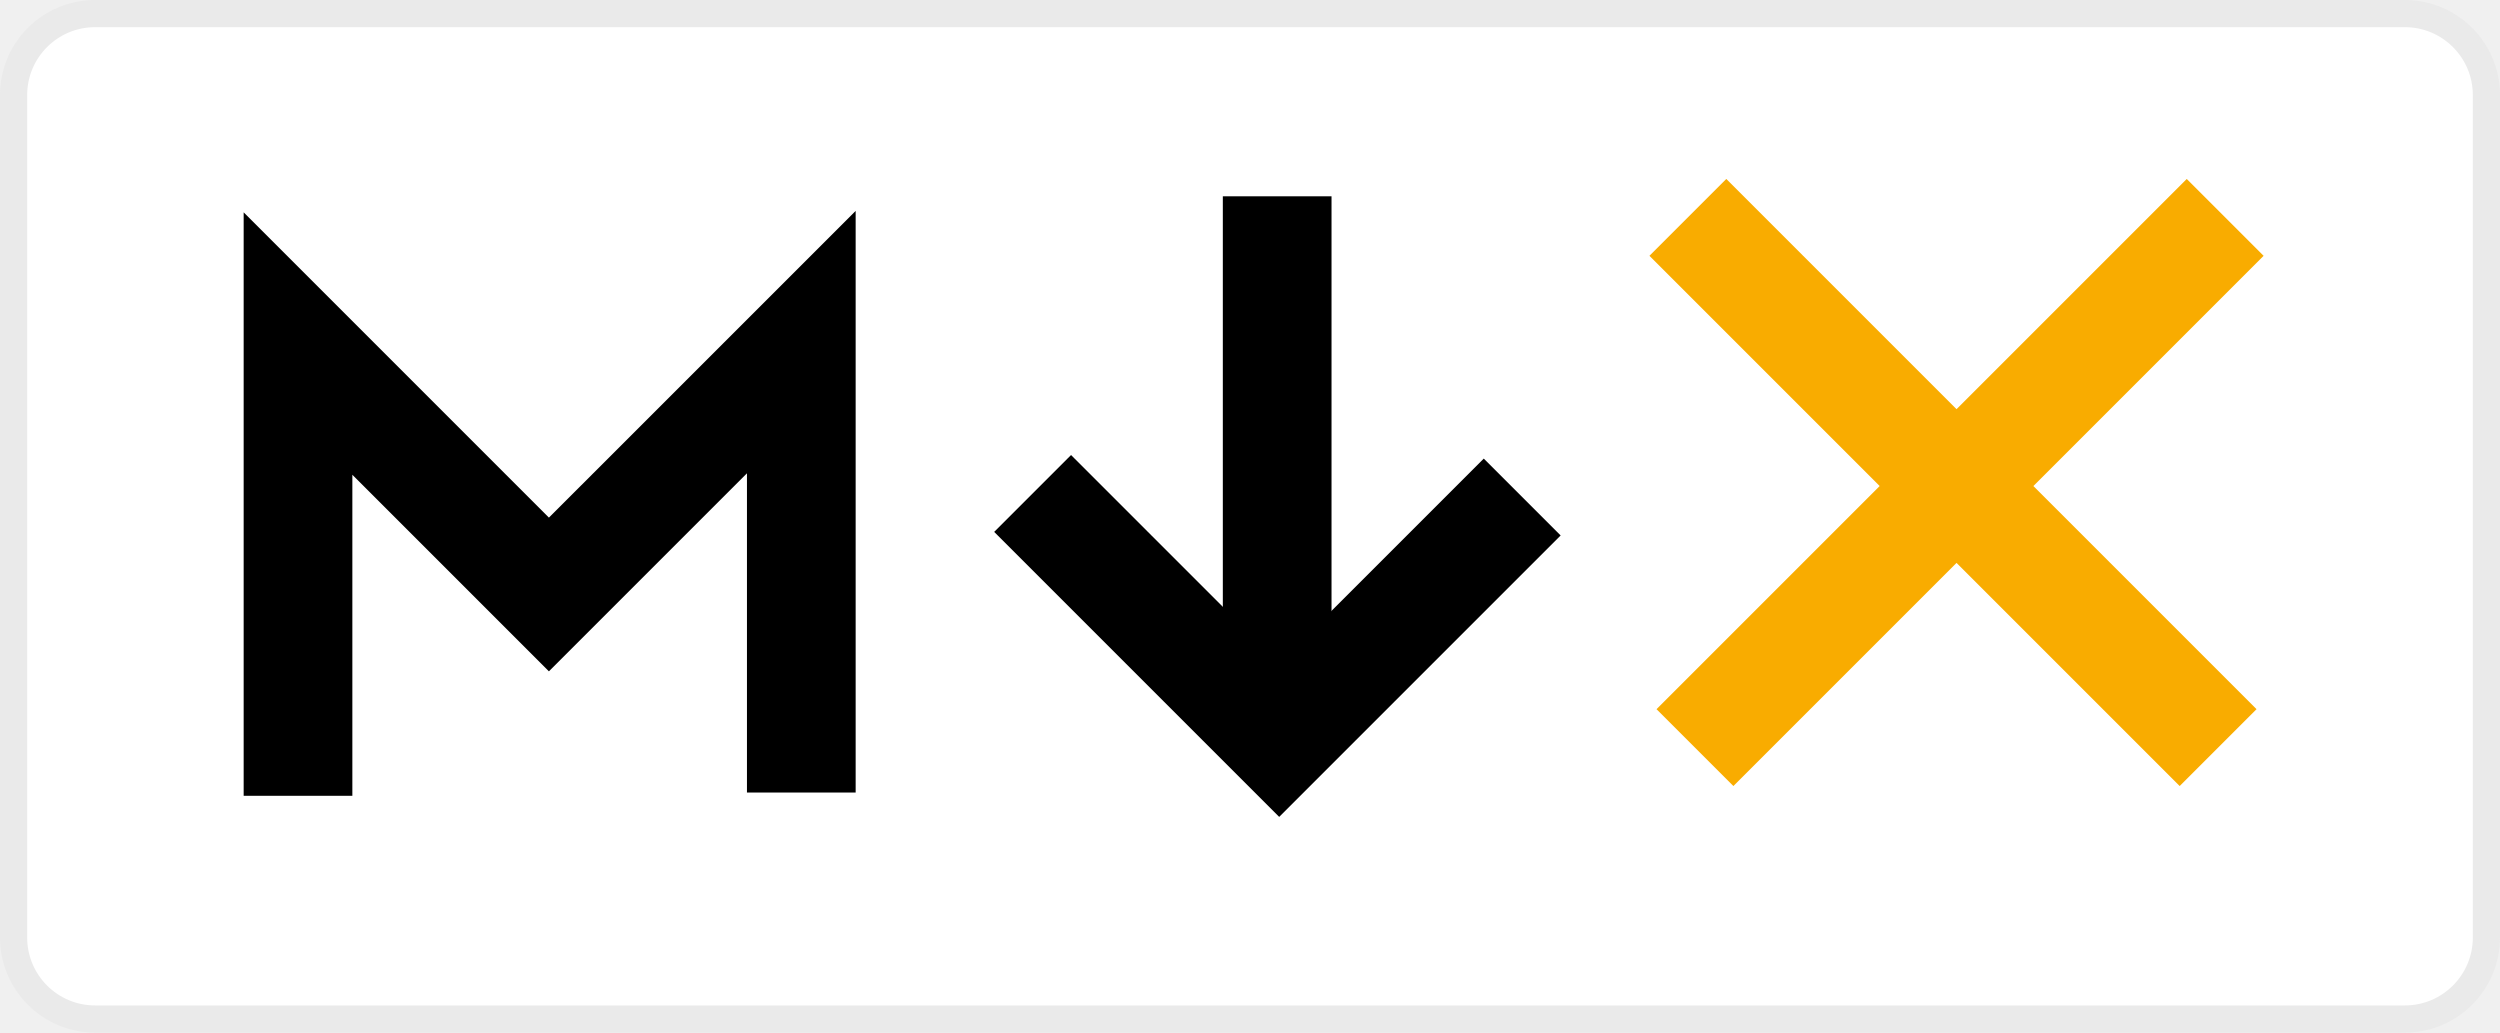
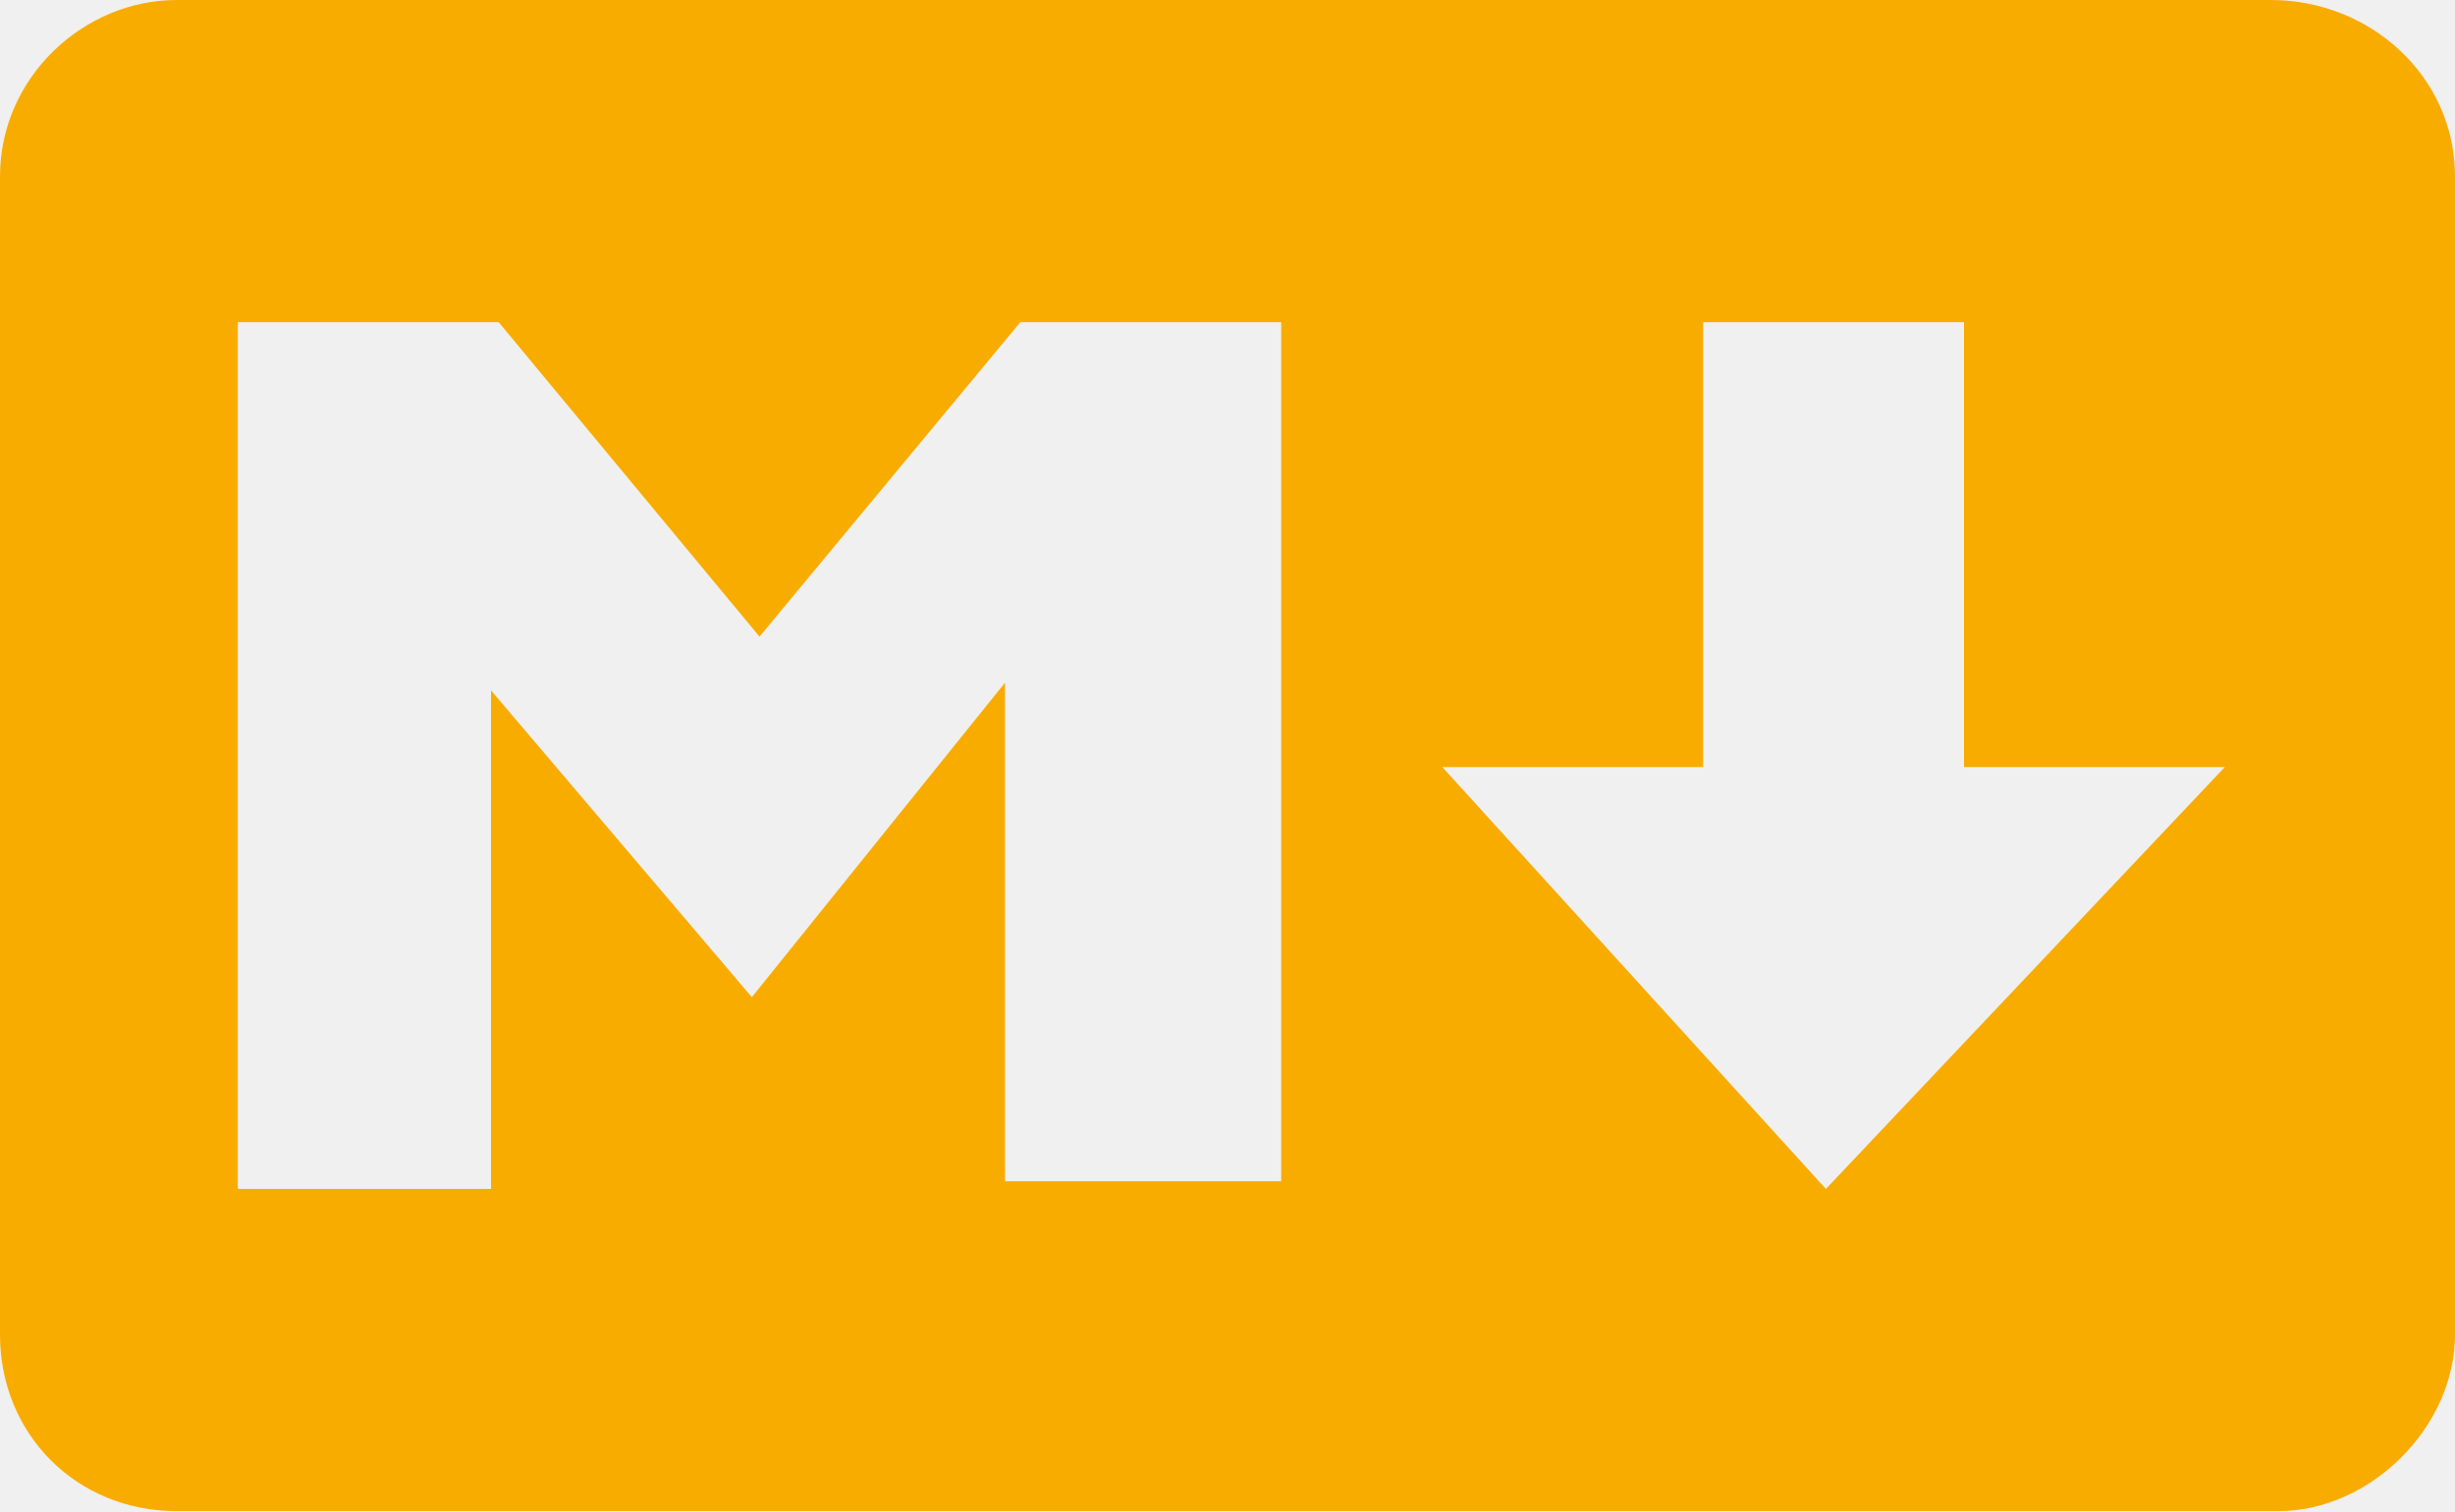
- <svg xmlns="http://www.w3.org/2000/svg" height="57" width="138">
-   <g fill="none" fill-rule="evenodd">
-     <rect fill="#fff" height="55.5" rx="4.5" stroke="#eaeaea" stroke-width="1.5" width="136.5" x=".75" y=".75" />
-     <g stroke-width="6">
-       <g stroke="#000">
-         <path d="m70.5 36v-22.164" stroke-linecap="square" />
-         <path d="m57 27.239 13.611 13.611 13.415-13.414" />
-       </g>
-       <path d="m16.45 43.928v-24.964l13.85 13.851 13.932-13.931v24.865" stroke="#000" />
-       <path d="m122.439 41.268-29.269-29.268m.391 29.268 29.269-29.268" stroke="#f9ac00" />
+ <svg xmlns="http://www.w3.org/2000/svg" version="1.1" id="Layer_1" x="0px" y="0px" viewBox="0 0 32 19.7" style="enable-background:new 0 0 32 19.7;" xml:space="preserve">
+   <style type="text/css">
+ 	.st0{fill:#F9AC00;}
+ </style>
+   <g>
+     <g>
+       <path class="st0" d="M29.6,0H2.3C1.1,0,0,1,0,2.3v15.1c0,1.3,1,2.3,2.3,2.3h27.4c1.2,0,2.3-1.1,2.3-2.3V2.3C32,1,30.9,0,29.6,0z     M16.5,15.4h-3.4V8.9L9.8,13L6.4,9v6.5H3.1V4.2h3.4l3.4,4.1l3.4-4.1h3.4v11.2H16.5z M23.8,15.5l-5-5.5h3.4V4.2h3.4V10H29    L23.8,15.5z" />
    </g>
  </g>
</svg>
